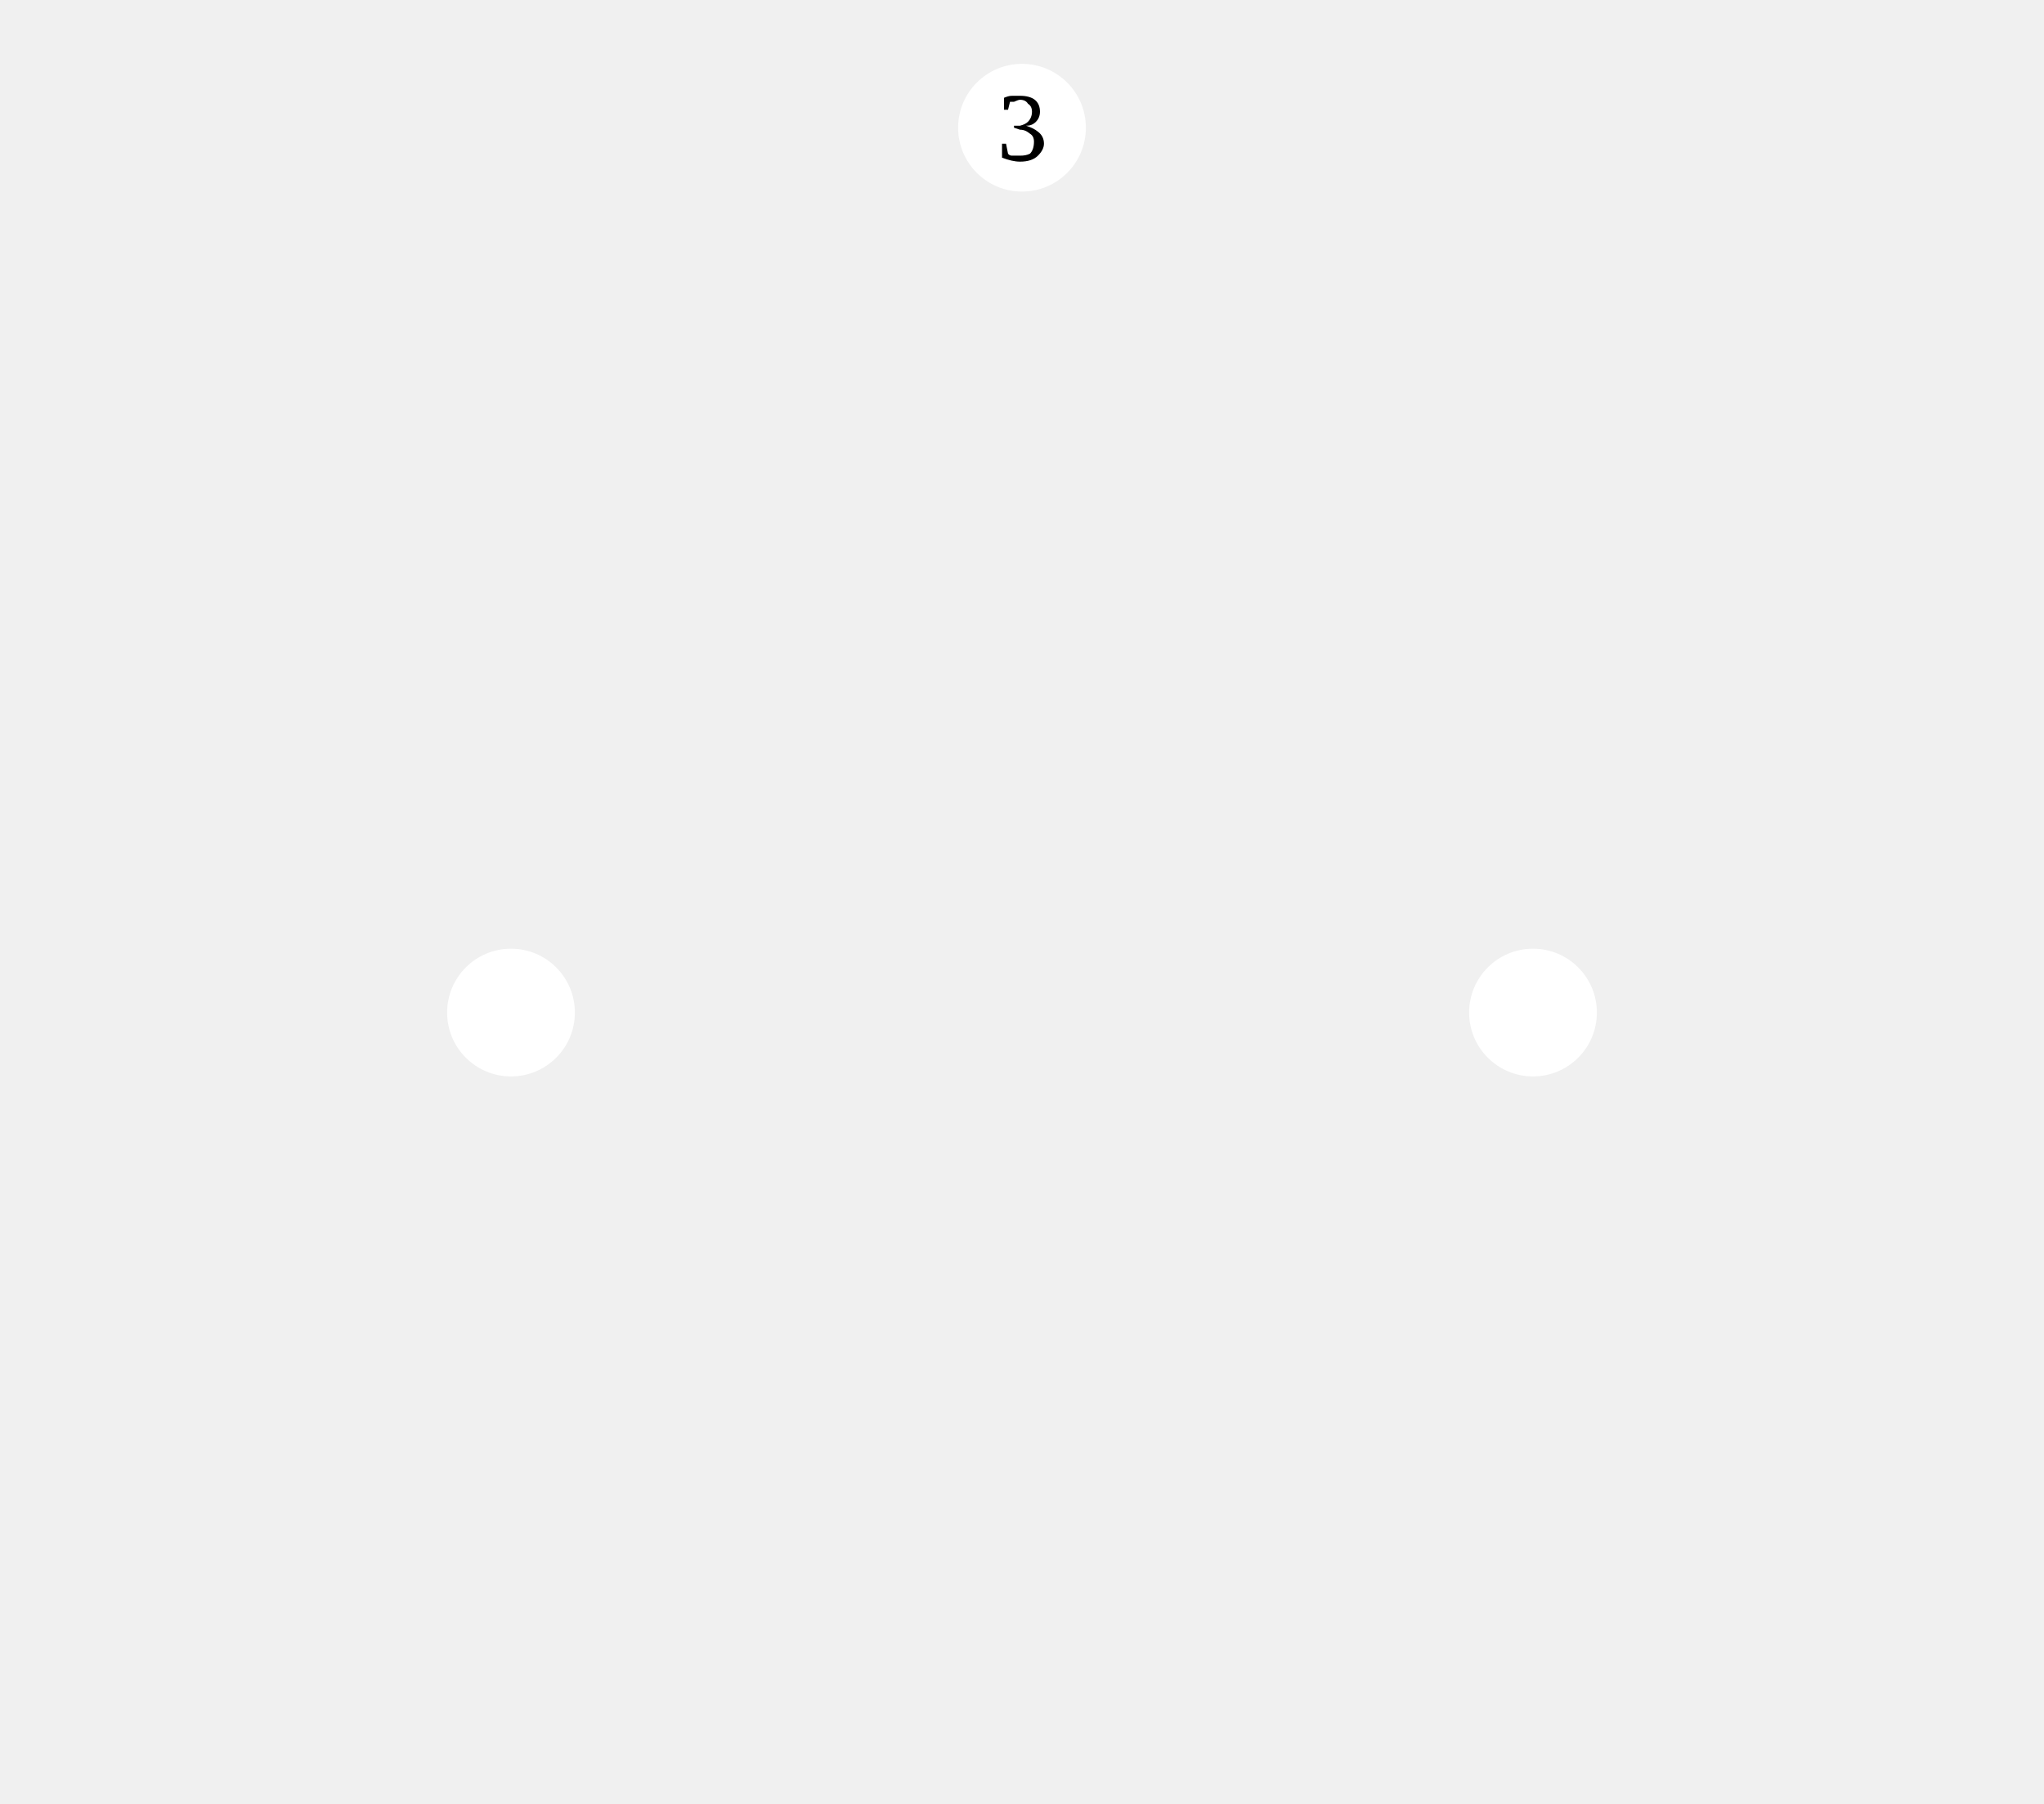
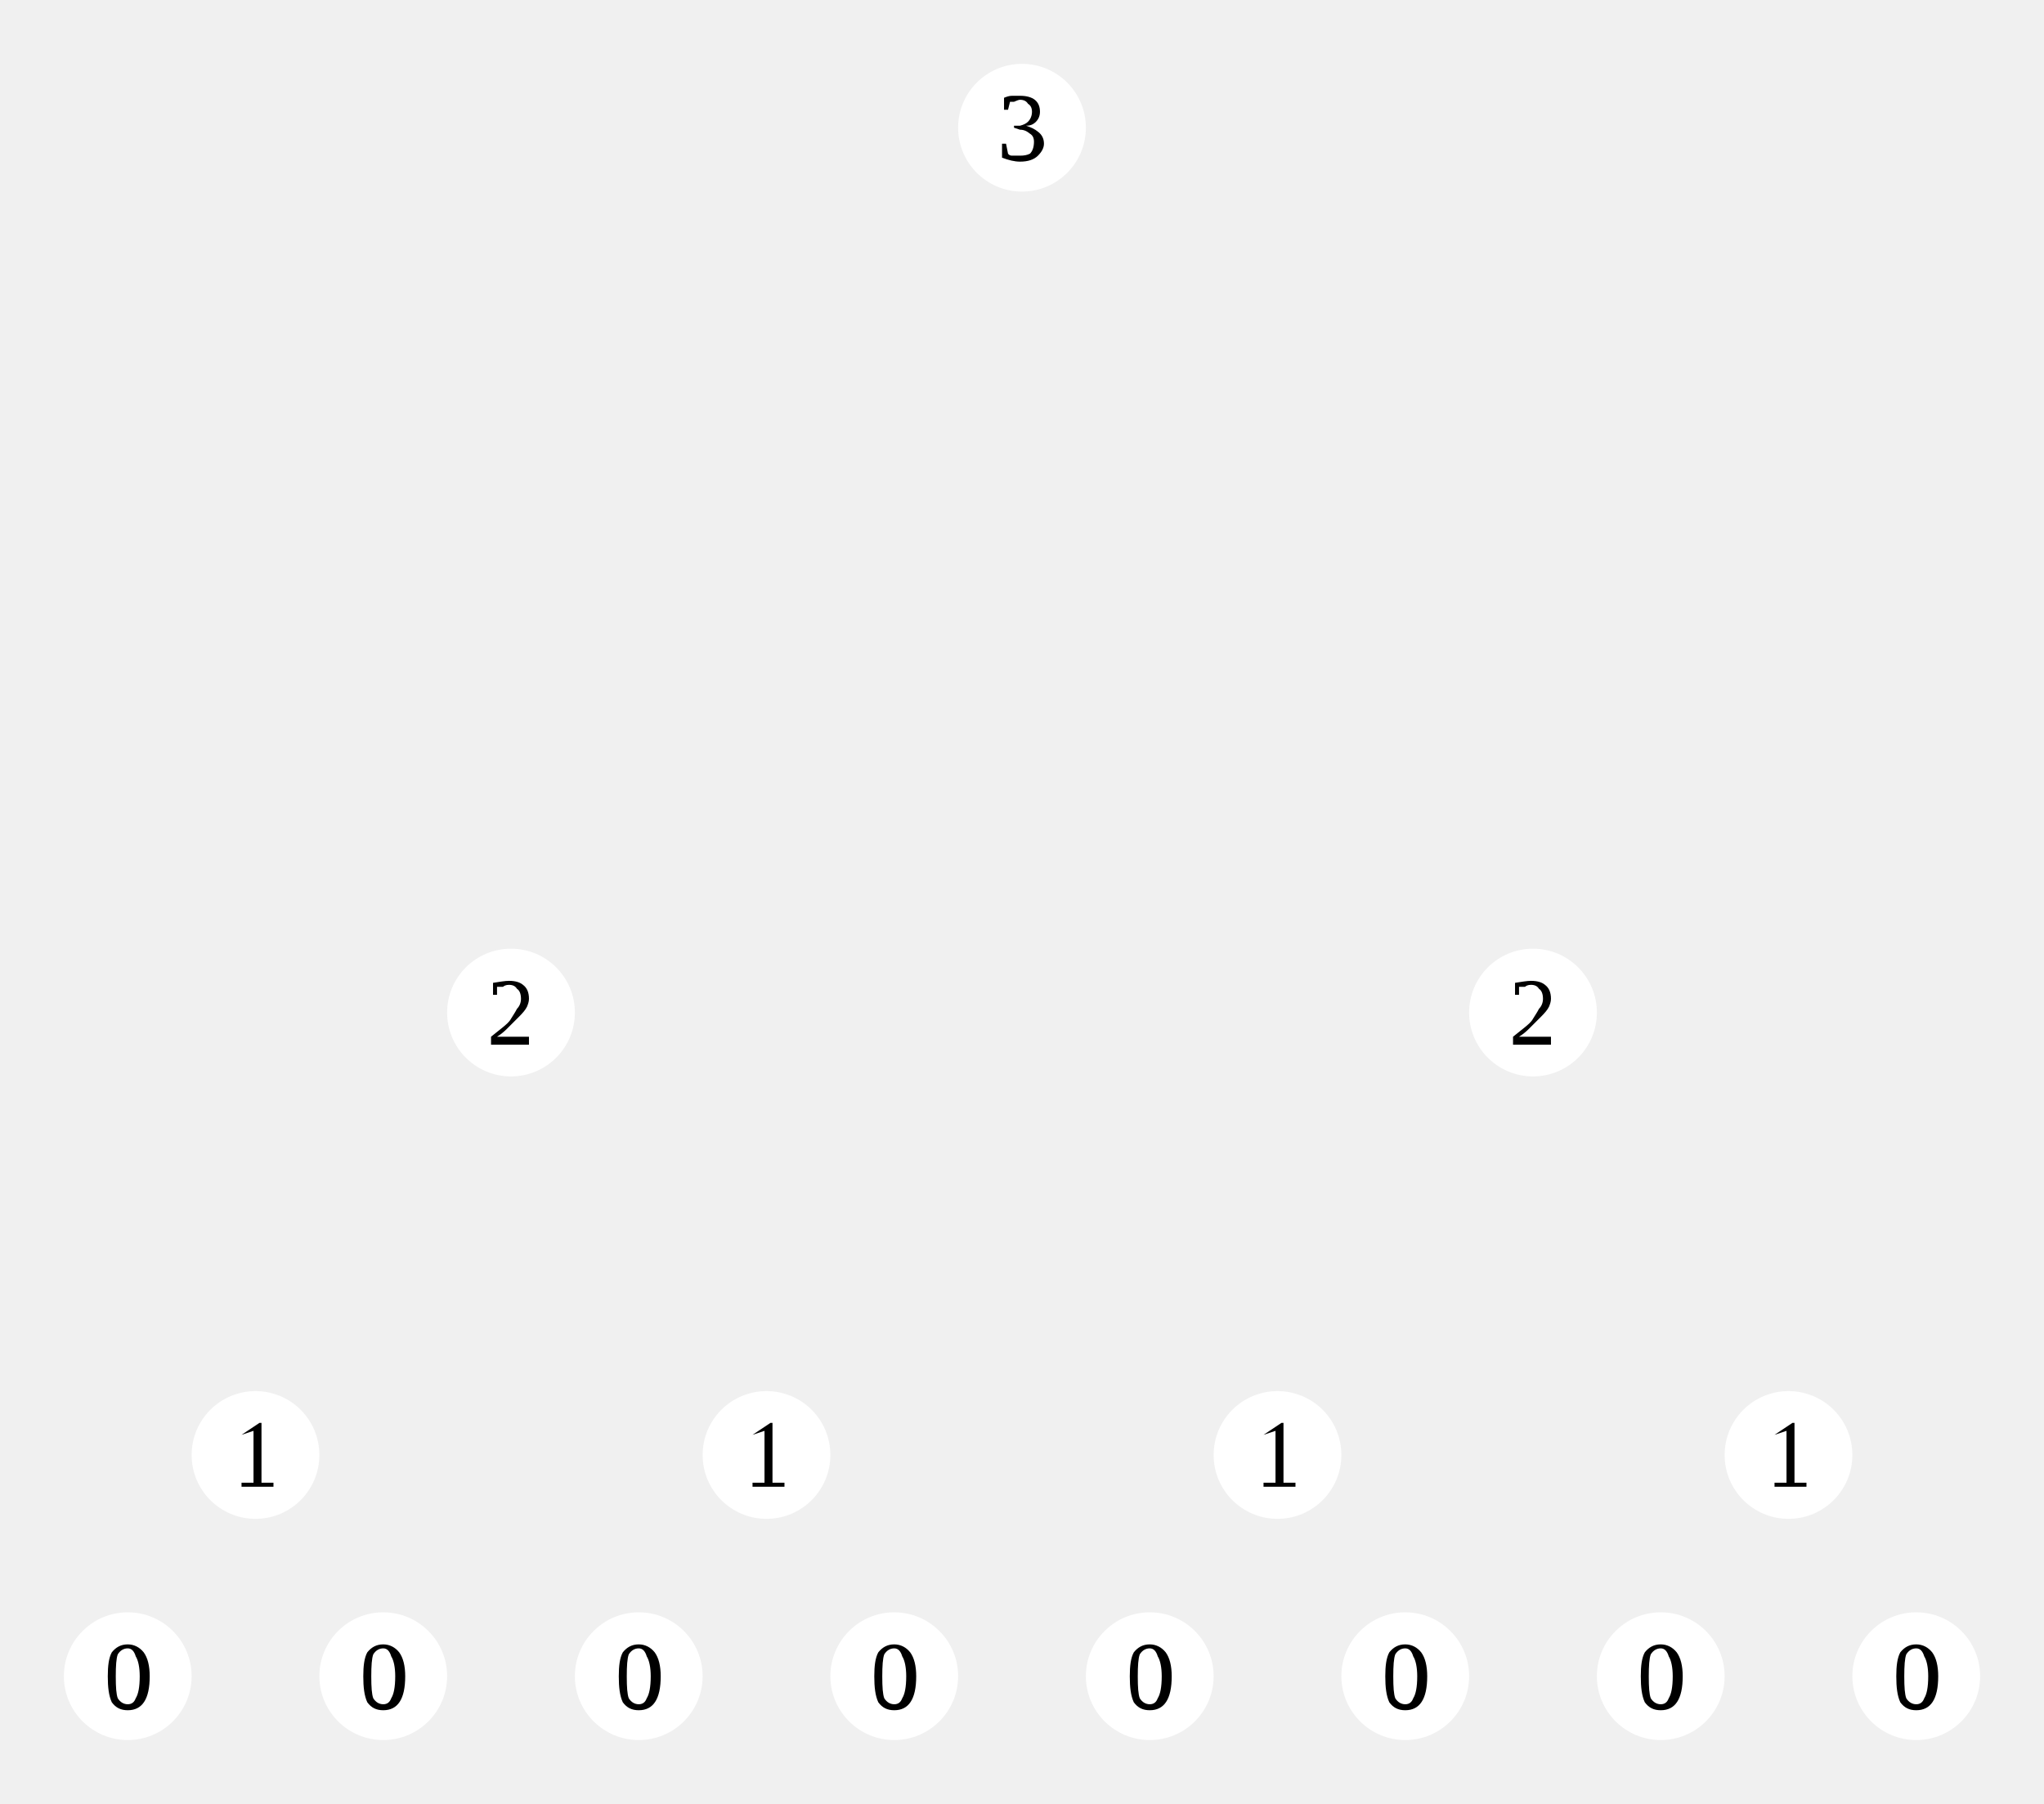
<svg xmlns="http://www.w3.org/2000/svg" style="background-color: rgb(42, 42, 42);" viewBox="0.0 0.0 16.0 14.124">
  <g>
    <circle cx="8.0" cy="1.0" fill="#fff" r="0.5" />
    <text alignment-baseline="middle" fill="#000" font-size="0.75" text-anchor="middle" x="8.0" y="1.25">3</text>
    <circle cx="4.0" cy="7.928" fill="#fff" r="0.5" />
+     <text alignment-baseline="middle" fill="#000" font-size="0.75" text-anchor="middle" x="4.0" y="8.178">2</text>
+     <circle cx="2.0" cy="11.392" fill="#fff" r="0.5" />
+     <text alignment-baseline="middle" fill="#000" font-size="0.75" text-anchor="middle" x="2.0" y="11.642">1</text>
+     <circle cx="1.0" cy="13.124" fill="#fff" r="0.5" />
+     <text alignment-baseline="middle" fill="#000" font-size="0.75" text-anchor="middle" x="1.0" y="13.374">0</text>
+     <circle cx="3.0" cy="13.124" fill="#fff" r="0.5" />
+     <text alignment-baseline="middle" fill="#000" font-size="0.75" text-anchor="middle" x="3.0" y="13.374">0</text>
+     <circle cx="6.0" cy="11.392" fill="#fff" r="0.5" />
+     <text alignment-baseline="middle" fill="#000" font-size="0.75" text-anchor="middle" x="6.0" y="11.642">1</text>
+     <circle cx="5.0" cy="13.124" fill="#fff" r="0.5" />
+     <text alignment-baseline="middle" fill="#000" font-size="0.75" text-anchor="middle" x="5.0" y="13.374">0</text>
+     <circle cx="7.0" cy="13.124" fill="#fff" r="0.5" />
+     <text alignment-baseline="middle" fill="#000" font-size="0.75" text-anchor="middle" x="7.0" y="13.374">0</text>
    <circle cx="12.0" cy="7.928" fill="#fff" r="0.5" />
+     <text alignment-baseline="middle" fill="#000" font-size="0.75" text-anchor="middle" x="12.0" y="8.178">2</text>
+     <circle cx="10.0" cy="11.392" fill="#fff" r="0.5" />
+     <text alignment-baseline="middle" fill="#000" font-size="0.75" text-anchor="middle" x="10.0" y="11.642">1</text>
+     <circle cx="9.0" cy="13.124" fill="#fff" r="0.5" />
+     <text alignment-baseline="middle" fill="#000" font-size="0.75" text-anchor="middle" x="9.0" y="13.374">0</text>
+     <circle cx="11.0" cy="13.124" fill="#fff" r="0.5" />
+     <text alignment-baseline="middle" fill="#000" font-size="0.75" text-anchor="middle" x="11.0" y="13.374">0</text>
+     <circle cx="14.0" cy="11.392" fill="#fff" r="0.5" />
+     <text alignment-baseline="middle" fill="#000" font-size="0.75" text-anchor="middle" x="14.0" y="11.642">1</text>
+     <circle cx="13.0" cy="13.124" fill="#fff" r="0.5" />
+     <text alignment-baseline="middle" fill="#000" font-size="0.75" text-anchor="middle" x="13.0" y="13.374">0</text>
+     <circle cx="15.0" cy="13.124" fill="#fff" r="0.5" />
+     <text alignment-baseline="middle" fill="#000" font-size="0.75" text-anchor="middle" x="15.0" y="13.374">0</text>
  </g>
</svg>
